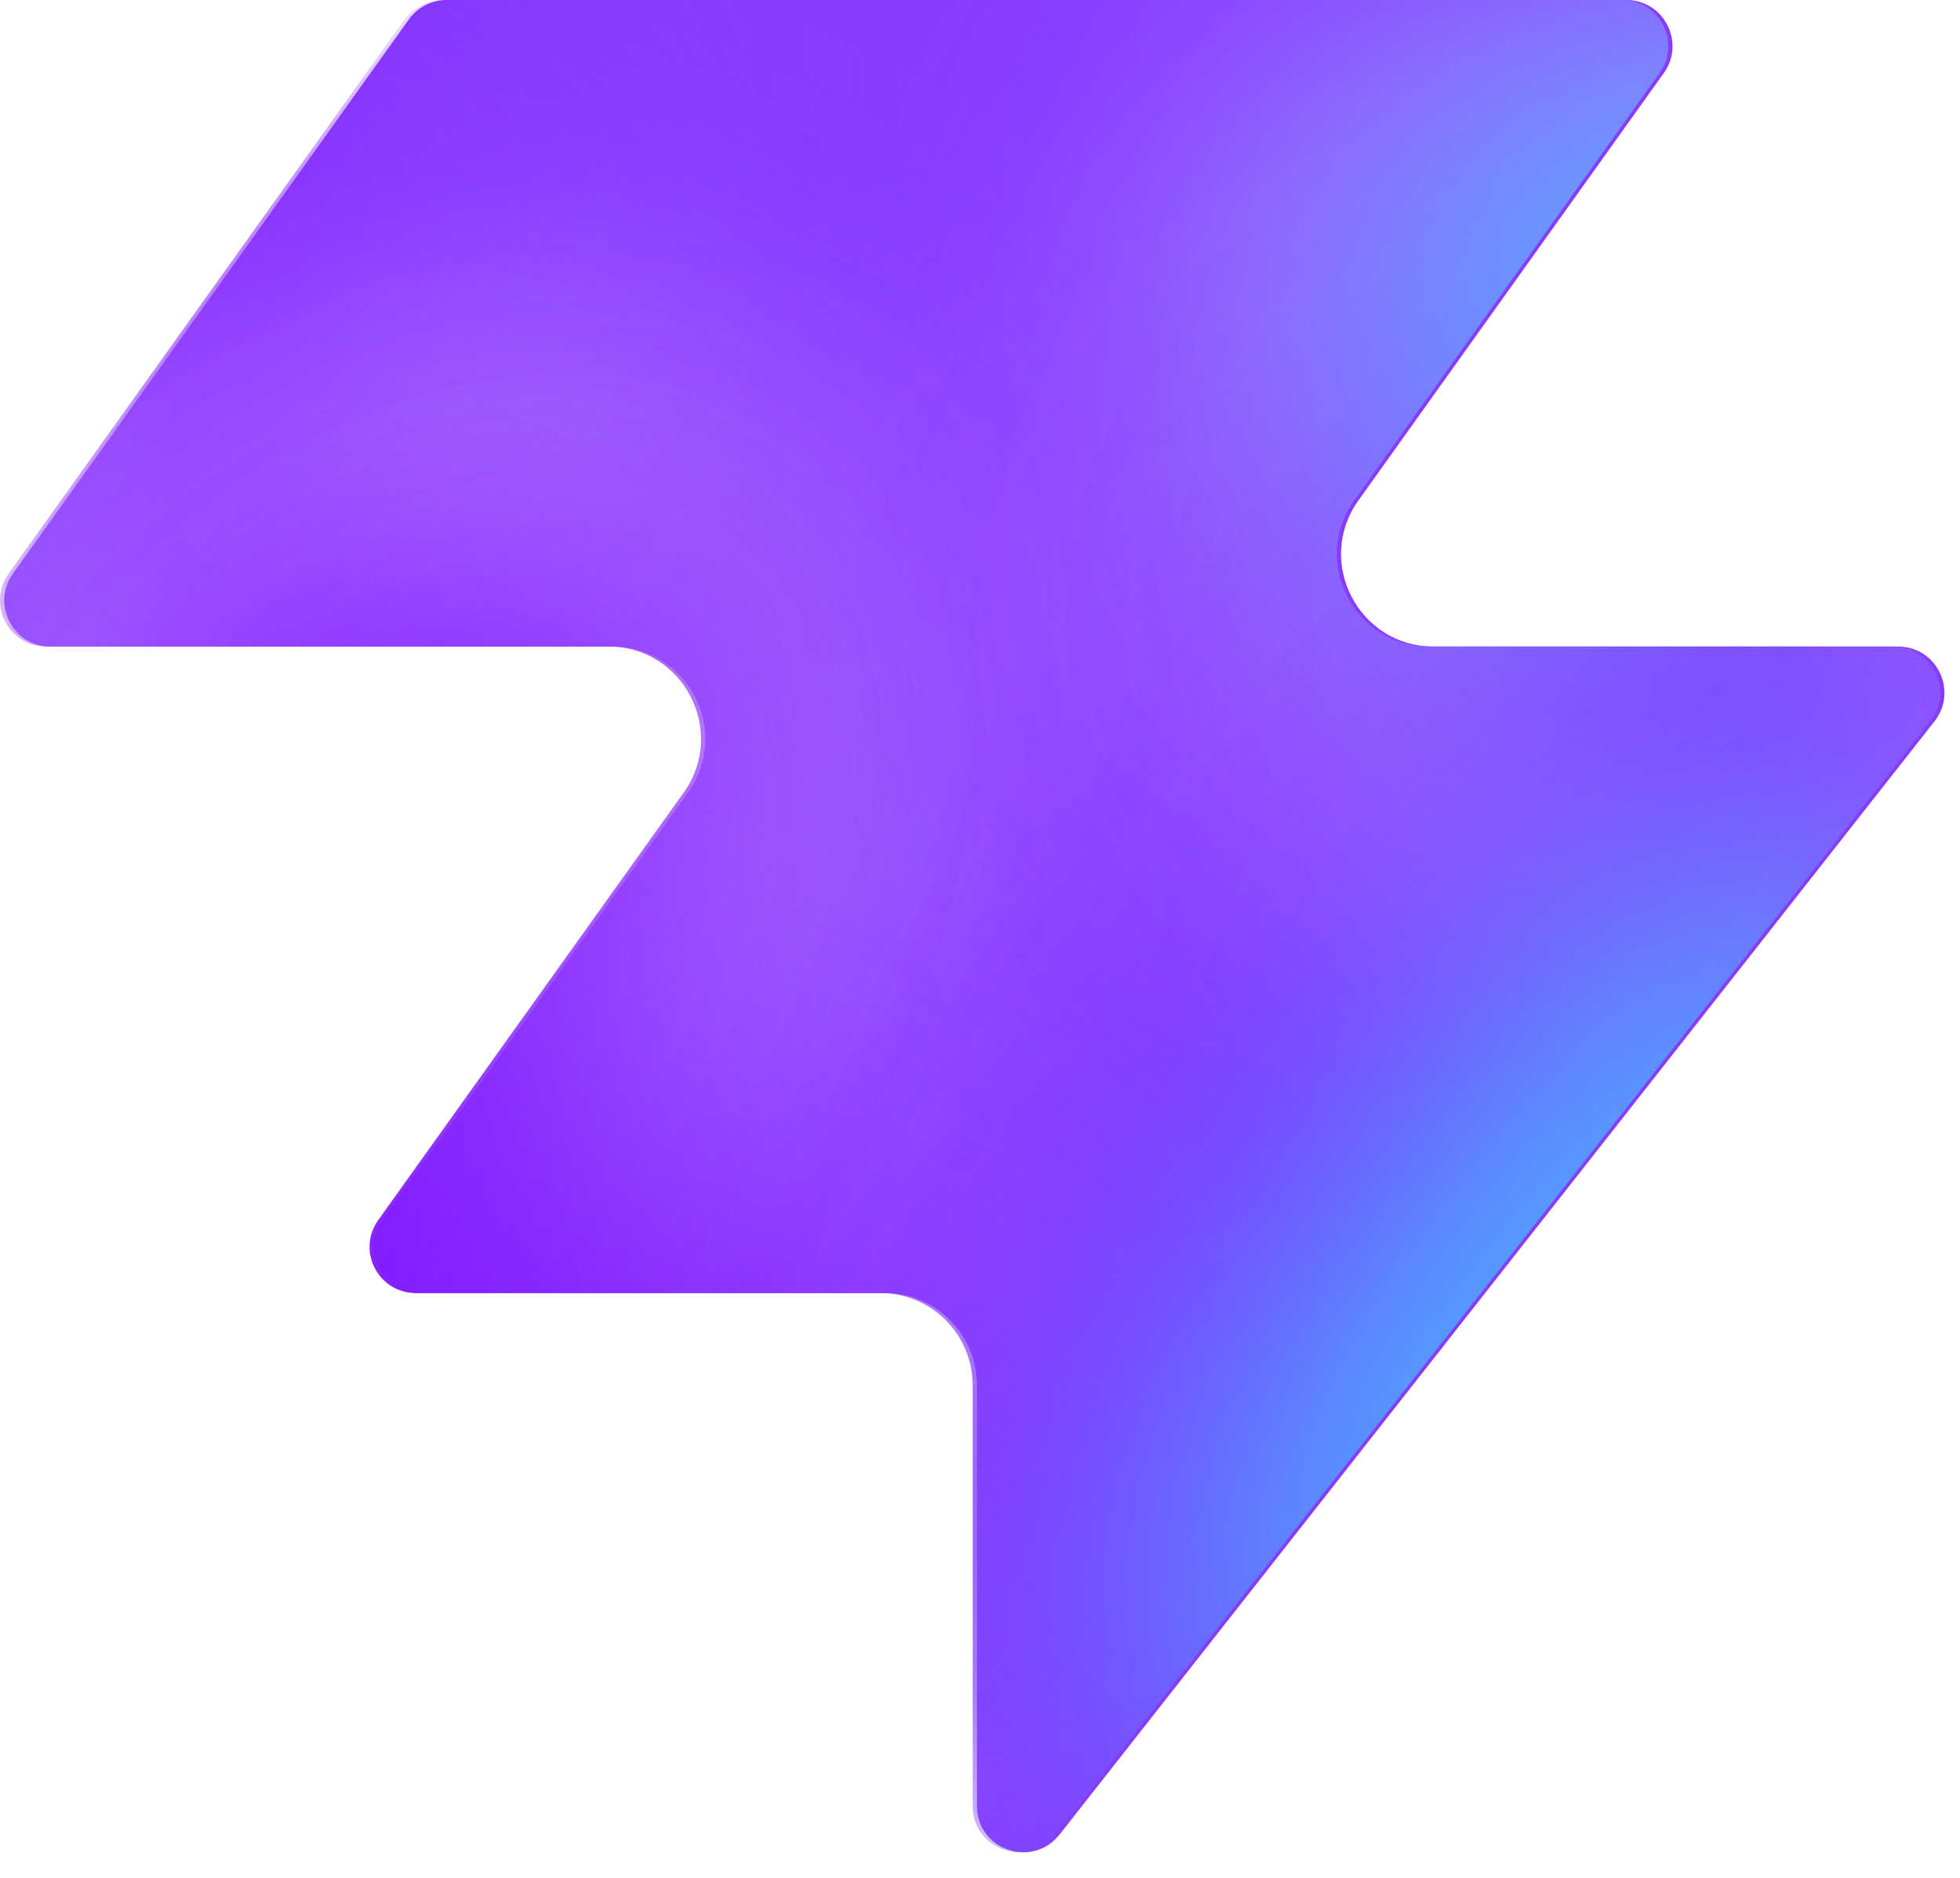
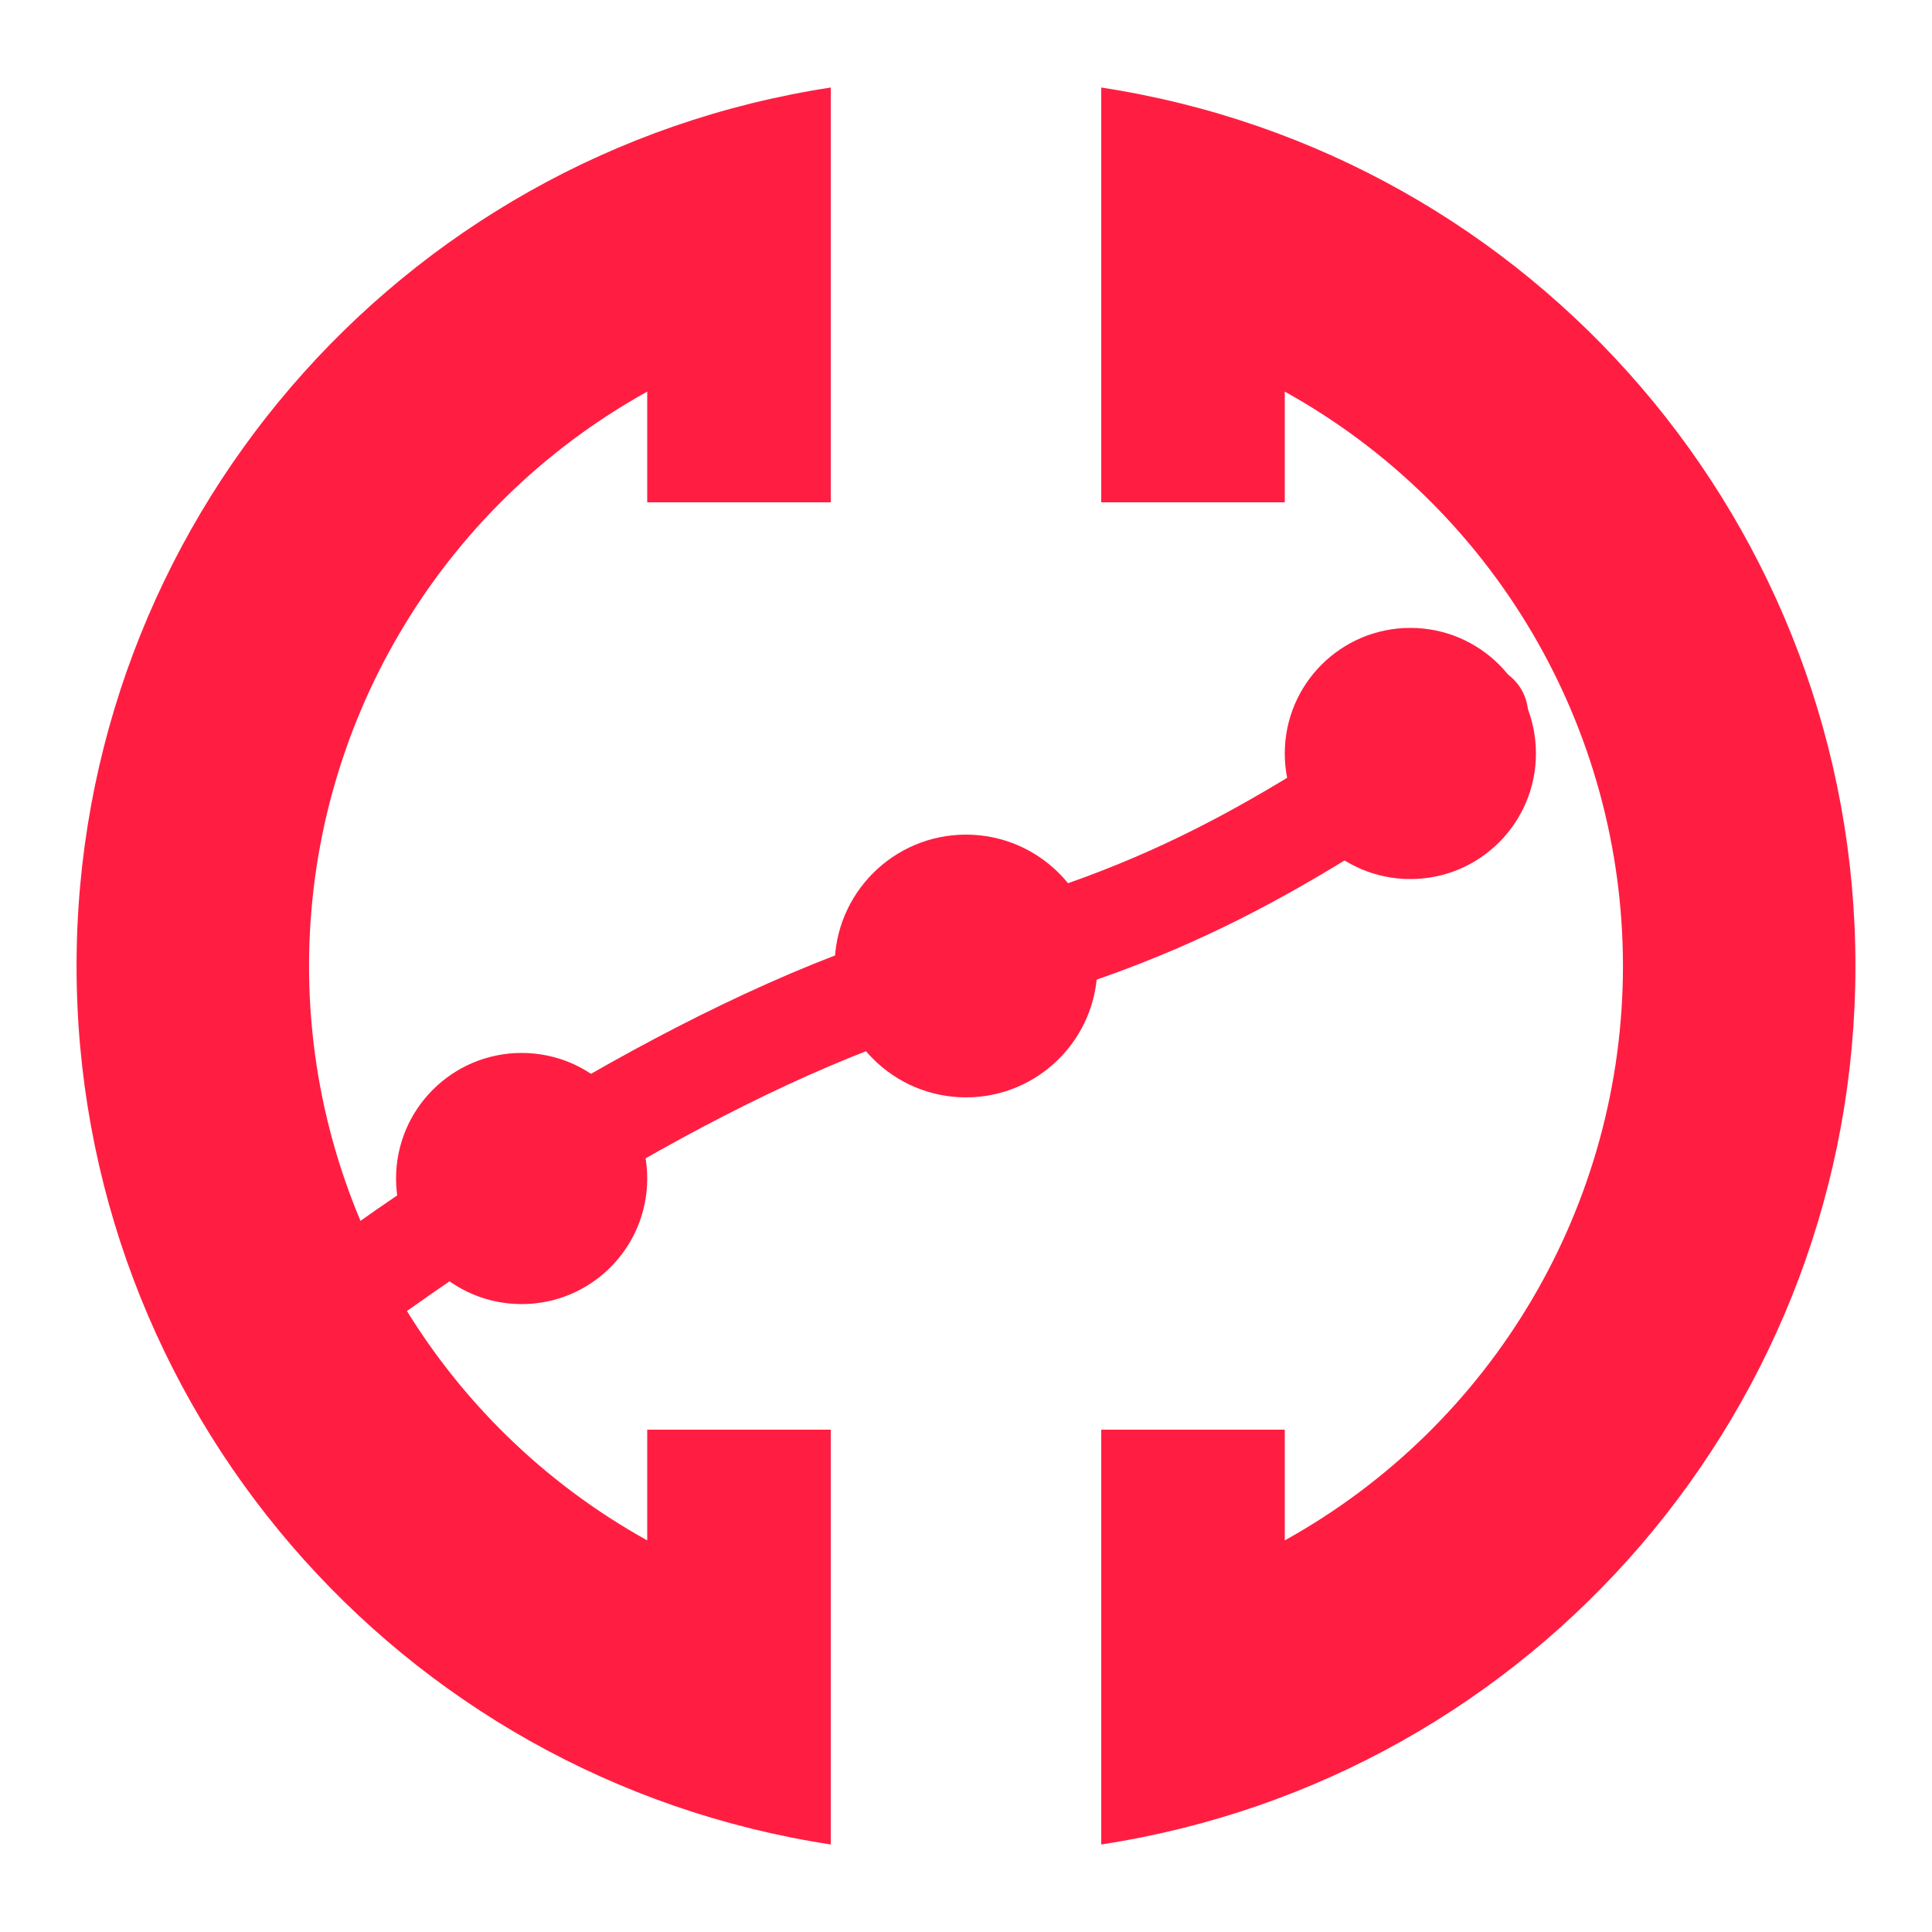
- <svg xmlns="http://www.w3.org/2000/svg" width="48" height="46" fill="none" viewBox="0 0 48 46">
-   <path fill="#863bff" d="M25.946 44.938c-.664.845-2.021.375-2.021-.698V33.937a2.26 2.26 0 0 0-2.262-2.262H10.287c-.92 0-1.456-1.04-.92-1.788l7.48-10.471c1.07-1.497 0-3.578-1.842-3.578H1.237c-.92 0-1.456-1.04-.92-1.788L10.013.474c.214-.297.556-.474.92-.474h28.894c.92 0 1.456 1.04.92 1.788l-7.48 10.471c-1.07 1.498 0 3.579 1.842 3.579h11.377c.943 0 1.473 1.088.89 1.83L25.947 44.94z" style="fill:#863bff;fill:color(display-p3 .525 .23 1);fill-opacity:1" />
-   <mask id="a" width="48" height="46" x="0" y="0" maskUnits="userSpaceOnUse" style="mask-type:alpha">
-     <path fill="#000" d="M25.842 44.938c-.664.844-2.021.375-2.021-.698V33.937a2.26 2.26 0 0 0-2.262-2.262H10.183c-.92 0-1.456-1.04-.92-1.788l7.48-10.471c1.07-1.498 0-3.579-1.842-3.579H1.133c-.92 0-1.456-1.04-.92-1.787L9.91.473c.214-.297.556-.474.92-.474h28.894c.92 0 1.456 1.04.92 1.788l-7.48 10.471c-1.07 1.498 0 3.578 1.842 3.578h11.377c.943 0 1.473 1.088.89 1.832L25.843 44.94z" style="fill:#000;fill-opacity:1" />
-   </mask>
-   <g mask="url(#a)">
-     <g filter="url(#b)">
-       <ellipse cx="5.508" cy="14.704" fill="#ede6ff" rx="5.508" ry="14.704" style="fill:#ede6ff;fill:color(display-p3 .927 .903 1);fill-opacity:1" transform="matrix(.00324 1 1 -.00324 -4.47 31.516)" />
-     </g>
-     <g filter="url(#c)">
-       <ellipse cx="10.399" cy="29.851" fill="#ede6ff" rx="10.399" ry="29.851" style="fill:#ede6ff;fill:color(display-p3 .927 .903 1);fill-opacity:1" transform="matrix(.00324 1 1 -.00324 -39.328 7.883)" />
-     </g>
-     <g filter="url(#d)">
-       <ellipse cx="5.508" cy="30.487" fill="#7e14ff" rx="5.508" ry="30.487" style="fill:#7e14ff;fill:color(display-p3 .492 .077 1);fill-opacity:1" transform="rotate(89.814 -25.913 -14.639)scale(1 -1)" />
-     </g>
-     <g filter="url(#e)">
-       <ellipse cx="5.508" cy="30.599" fill="#7e14ff" rx="5.508" ry="30.599" style="fill:#7e14ff;fill:color(display-p3 .492 .077 1);fill-opacity:1" transform="rotate(89.814 -32.644 -3.334)scale(1 -1)" />
-     </g>
-     <g filter="url(#f)">
-       <ellipse cx="5.508" cy="30.599" fill="#7e14ff" rx="5.508" ry="30.599" style="fill:#7e14ff;fill:color(display-p3 .492 .077 1);fill-opacity:1" transform="matrix(.00324 1 1 -.00324 -34.34 30.47)" />
-     </g>
-     <g filter="url(#g)">
-       <ellipse cx="14.072" cy="22.078" fill="#ede6ff" rx="14.072" ry="22.078" style="fill:#ede6ff;fill:color(display-p3 .927 .903 1);fill-opacity:1" transform="rotate(93.35 24.506 48.493)scale(-1 1)" />
-     </g>
-     <g filter="url(#h)">
-       <ellipse cx="3.47" cy="21.501" fill="#7e14ff" rx="3.47" ry="21.501" style="fill:#7e14ff;fill:color(display-p3 .492 .077 1);fill-opacity:1" transform="rotate(89.009 28.708 47.59)scale(-1 1)" />
-     </g>
-     <g filter="url(#i)">
-       <ellipse cx="3.47" cy="21.501" fill="#7e14ff" rx="3.47" ry="21.501" style="fill:#7e14ff;fill:color(display-p3 .492 .077 1);fill-opacity:1" transform="rotate(89.009 28.708 47.59)scale(-1 1)" />
-     </g>
-     <g filter="url(#j)">
-       <ellipse cx=".387" cy="8.972" fill="#7e14ff" rx="4.407" ry="29.108" style="fill:#7e14ff;fill:color(display-p3 .492 .077 1);fill-opacity:1" transform="rotate(39.51 .387 8.972)" />
-     </g>
-     <g filter="url(#k)">
-       <ellipse cx="47.523" cy="-6.092" fill="#7e14ff" rx="4.407" ry="29.108" style="fill:#7e14ff;fill:color(display-p3 .492 .077 1);fill-opacity:1" transform="rotate(37.892 47.523 -6.092)" />
-     </g>
-     <g filter="url(#l)">
-       <ellipse cx="41.412" cy="6.333" fill="#47bfff" rx="5.971" ry="9.665" style="fill:#47bfff;fill:color(display-p3 .28 .748 1);fill-opacity:1" transform="rotate(37.892 41.412 6.333)" />
-     </g>
-     <g filter="url(#m)">
-       <ellipse cx="-1.879" cy="38.332" fill="#7e14ff" rx="4.407" ry="29.108" style="fill:#7e14ff;fill:color(display-p3 .492 .077 1);fill-opacity:1" transform="rotate(37.892 -1.88 38.332)" />
-     </g>
-     <g filter="url(#n)">
-       <ellipse cx="-1.879" cy="38.332" fill="#7e14ff" rx="4.407" ry="29.108" style="fill:#7e14ff;fill:color(display-p3 .492 .077 1);fill-opacity:1" transform="rotate(37.892 -1.88 38.332)" />
-     </g>
-     <g filter="url(#o)">
-       <ellipse cx="35.651" cy="29.907" fill="#7e14ff" rx="4.407" ry="29.108" style="fill:#7e14ff;fill:color(display-p3 .492 .077 1);fill-opacity:1" transform="rotate(37.892 35.651 29.907)" />
-     </g>
-     <g filter="url(#p)">
-       <ellipse cx="38.418" cy="32.4" fill="#47bfff" rx="5.971" ry="15.297" style="fill:#47bfff;fill:color(display-p3 .28 .748 1);fill-opacity:1" transform="rotate(37.892 38.418 32.4)" />
-     </g>
-   </g>
-   <defs>
-     <filter id="b" width="60.045" height="41.654" x="-19.77" y="16.149" color-interpolation-filters="sRGB" filterUnits="userSpaceOnUse">
-       <feFlood flood-opacity="0" result="BackgroundImageFix" />
-       <feBlend in="SourceGraphic" in2="BackgroundImageFix" result="shape" />
-       <feGaussianBlur result="effect1_foregroundBlur_2002_17158" stdDeviation="7.659" />
-     </filter>
-     <filter id="c" width="90.34" height="51.437" x="-54.613" y="-7.533" color-interpolation-filters="sRGB" filterUnits="userSpaceOnUse">
-       <feFlood flood-opacity="0" result="BackgroundImageFix" />
-       <feBlend in="SourceGraphic" in2="BackgroundImageFix" result="shape" />
-       <feGaussianBlur result="effect1_foregroundBlur_2002_17158" stdDeviation="7.659" />
-     </filter>
-     <filter id="d" width="79.355" height="29.4" x="-49.64" y="2.03" color-interpolation-filters="sRGB" filterUnits="userSpaceOnUse">
-       <feFlood flood-opacity="0" result="BackgroundImageFix" />
-       <feBlend in="SourceGraphic" in2="BackgroundImageFix" result="shape" />
-       <feGaussianBlur result="effect1_foregroundBlur_2002_17158" stdDeviation="4.596" />
-     </filter>
-     <filter id="e" width="79.579" height="29.4" x="-45.045" y="20.029" color-interpolation-filters="sRGB" filterUnits="userSpaceOnUse">
-       <feFlood flood-opacity="0" result="BackgroundImageFix" />
-       <feBlend in="SourceGraphic" in2="BackgroundImageFix" result="shape" />
-       <feGaussianBlur result="effect1_foregroundBlur_2002_17158" stdDeviation="4.596" />
-     </filter>
-     <filter id="f" width="79.579" height="29.4" x="-43.513" y="21.178" color-interpolation-filters="sRGB" filterUnits="userSpaceOnUse">
-       <feFlood flood-opacity="0" result="BackgroundImageFix" />
-       <feBlend in="SourceGraphic" in2="BackgroundImageFix" result="shape" />
-       <feGaussianBlur result="effect1_foregroundBlur_2002_17158" stdDeviation="4.596" />
-     </filter>
-     <filter id="g" width="74.749" height="58.852" x="15.756" y="-17.901" color-interpolation-filters="sRGB" filterUnits="userSpaceOnUse">
-       <feFlood flood-opacity="0" result="BackgroundImageFix" />
-       <feBlend in="SourceGraphic" in2="BackgroundImageFix" result="shape" />
-       <feGaussianBlur result="effect1_foregroundBlur_2002_17158" stdDeviation="7.659" />
-     </filter>
-     <filter id="h" width="61.377" height="25.362" x="23.548" y="2.284" color-interpolation-filters="sRGB" filterUnits="userSpaceOnUse">
-       <feFlood flood-opacity="0" result="BackgroundImageFix" />
-       <feBlend in="SourceGraphic" in2="BackgroundImageFix" result="shape" />
-       <feGaussianBlur result="effect1_foregroundBlur_2002_17158" stdDeviation="4.596" />
-     </filter>
-     <filter id="i" width="61.377" height="25.362" x="23.548" y="2.284" color-interpolation-filters="sRGB" filterUnits="userSpaceOnUse">
-       <feFlood flood-opacity="0" result="BackgroundImageFix" />
-       <feBlend in="SourceGraphic" in2="BackgroundImageFix" result="shape" />
-       <feGaussianBlur result="effect1_foregroundBlur_2002_17158" stdDeviation="4.596" />
-     </filter>
-     <filter id="j" width="56.045" height="63.649" x="-27.636" y="-22.853" color-interpolation-filters="sRGB" filterUnits="userSpaceOnUse">
-       <feFlood flood-opacity="0" result="BackgroundImageFix" />
-       <feBlend in="SourceGraphic" in2="BackgroundImageFix" result="shape" />
-       <feGaussianBlur result="effect1_foregroundBlur_2002_17158" stdDeviation="4.596" />
-     </filter>
-     <filter id="k" width="54.814" height="64.646" x="20.116" y="-38.415" color-interpolation-filters="sRGB" filterUnits="userSpaceOnUse">
-       <feFlood flood-opacity="0" result="BackgroundImageFix" />
-       <feBlend in="SourceGraphic" in2="BackgroundImageFix" result="shape" />
-       <feGaussianBlur result="effect1_foregroundBlur_2002_17158" stdDeviation="4.596" />
-     </filter>
-     <filter id="l" width="33.541" height="35.313" x="24.641" y="-11.323" color-interpolation-filters="sRGB" filterUnits="userSpaceOnUse">
-       <feFlood flood-opacity="0" result="BackgroundImageFix" />
-       <feBlend in="SourceGraphic" in2="BackgroundImageFix" result="shape" />
-       <feGaussianBlur result="effect1_foregroundBlur_2002_17158" stdDeviation="4.596" />
-     </filter>
-     <filter id="m" width="54.814" height="64.646" x="-29.286" y="6.009" color-interpolation-filters="sRGB" filterUnits="userSpaceOnUse">
-       <feFlood flood-opacity="0" result="BackgroundImageFix" />
-       <feBlend in="SourceGraphic" in2="BackgroundImageFix" result="shape" />
-       <feGaussianBlur result="effect1_foregroundBlur_2002_17158" stdDeviation="4.596" />
-     </filter>
-     <filter id="n" width="54.814" height="64.646" x="-29.286" y="6.009" color-interpolation-filters="sRGB" filterUnits="userSpaceOnUse">
-       <feFlood flood-opacity="0" result="BackgroundImageFix" />
-       <feBlend in="SourceGraphic" in2="BackgroundImageFix" result="shape" />
-       <feGaussianBlur result="effect1_foregroundBlur_2002_17158" stdDeviation="4.596" />
-     </filter>
-     <filter id="o" width="54.814" height="64.646" x="8.244" y="-2.416" color-interpolation-filters="sRGB" filterUnits="userSpaceOnUse">
-       <feFlood flood-opacity="0" result="BackgroundImageFix" />
-       <feBlend in="SourceGraphic" in2="BackgroundImageFix" result="shape" />
-       <feGaussianBlur result="effect1_foregroundBlur_2002_17158" stdDeviation="4.596" />
-     </filter>
-     <filter id="p" width="39.409" height="43.623" x="18.713" y="10.588" color-interpolation-filters="sRGB" filterUnits="userSpaceOnUse">
-       <feFlood flood-opacity="0" result="BackgroundImageFix" />
-       <feBlend in="SourceGraphic" in2="BackgroundImageFix" result="shape" />
-       <feGaussianBlur result="effect1_foregroundBlur_2002_17158" stdDeviation="4.596" />
-     </filter>
-   </defs>
+ <svg xmlns="http://www.w3.org/2000/svg" viewBox="0 0 100 100" width="100" height="100" role="img" aria-label="HealthLens favicon">
+   <path d="M 43 4.53 A 46 46 0 0 0 43 95.47 L 43 74 L 33.5 74 L 33.5 79.73 A 34 34 0 0 1 33.5 20.27 L 33.5 26 L 43 26 Z" fill="#FF1E42" />
+   <path d="M 57 4.53 A 46 46 0 0 1 57 95.47 L 57 74 L 66.5 74 L 66.5 79.73 A 34 34 0 0 0 66.5 20.27 L 66.5 26 L 57 26 Z" fill="#FF1E42" />
+   <path d="M 18.5 66.5 C 24 62.5, 38 53, 50 50 C 62 47, 68 42.5, 76.5 37" fill="none" stroke="#FF1E42" stroke-width="5.2" stroke-linecap="round" />
+   <circle cx="27" cy="61" r="6.5" fill="#FF1E42" />
+   <circle cx="50" cy="50" r="6.8" fill="#FF1E42" />
+   <circle cx="73" cy="39" r="6.5" fill="#FF1E42" />
</svg>
